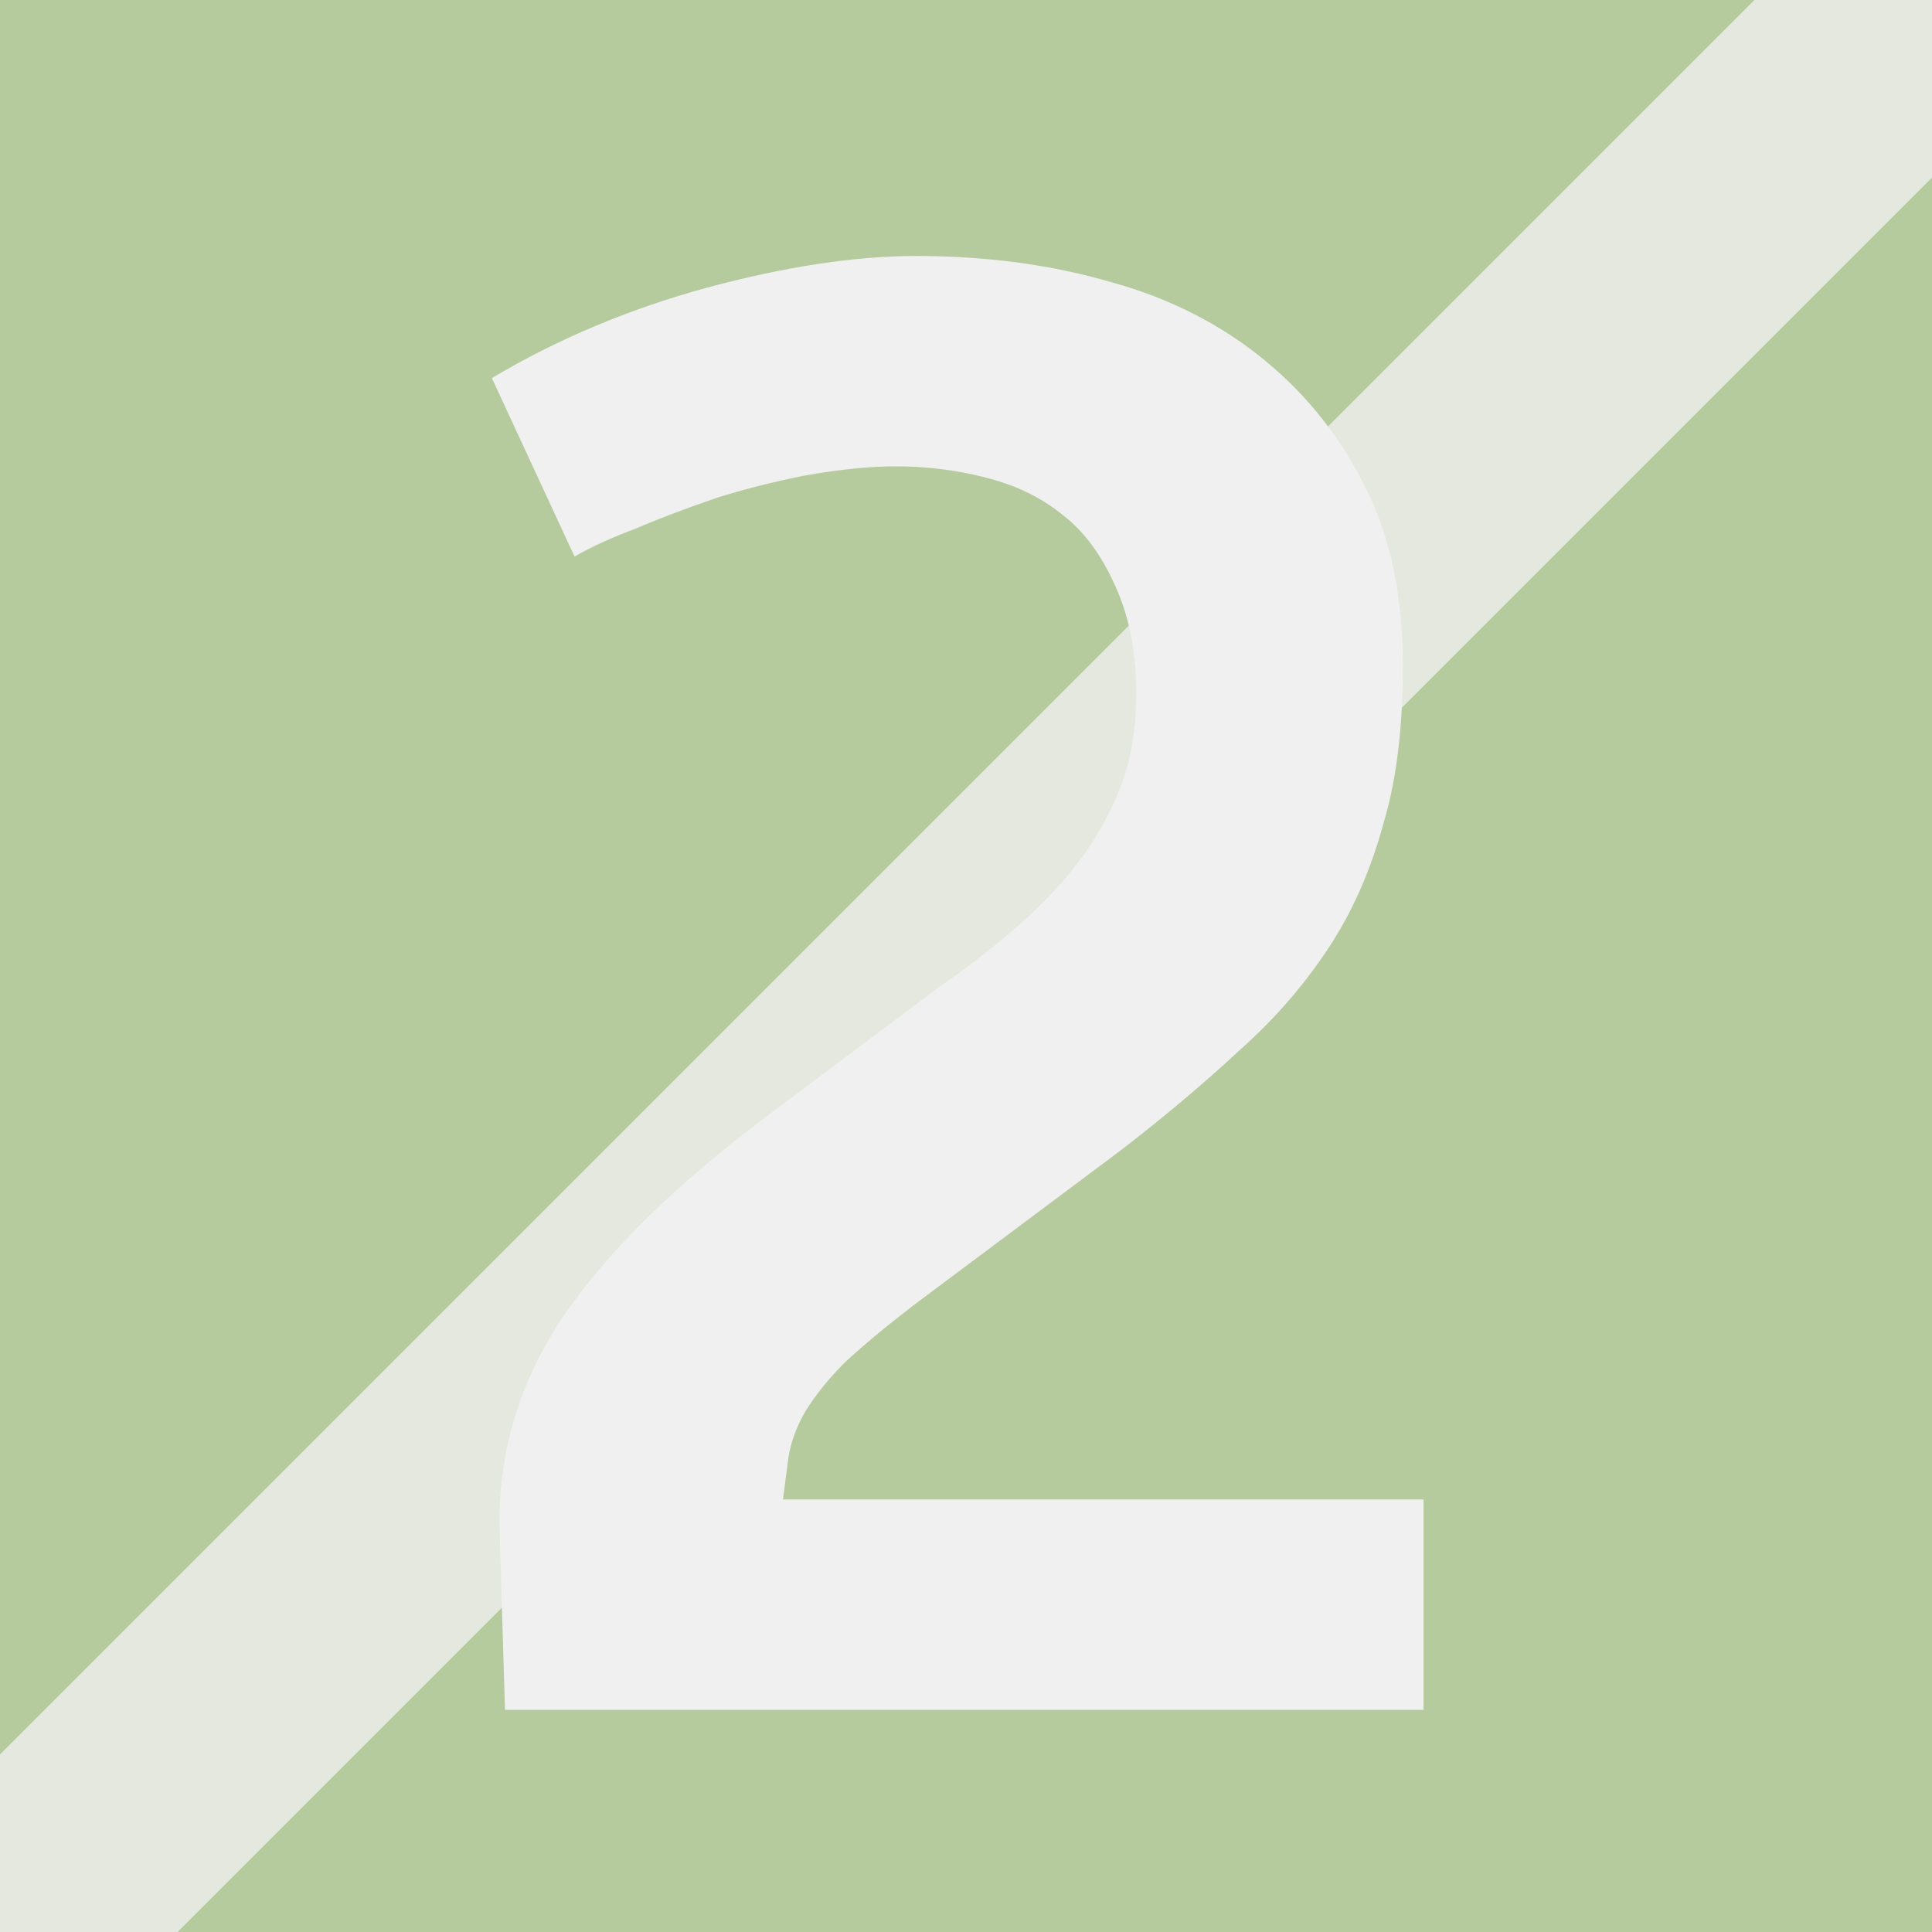
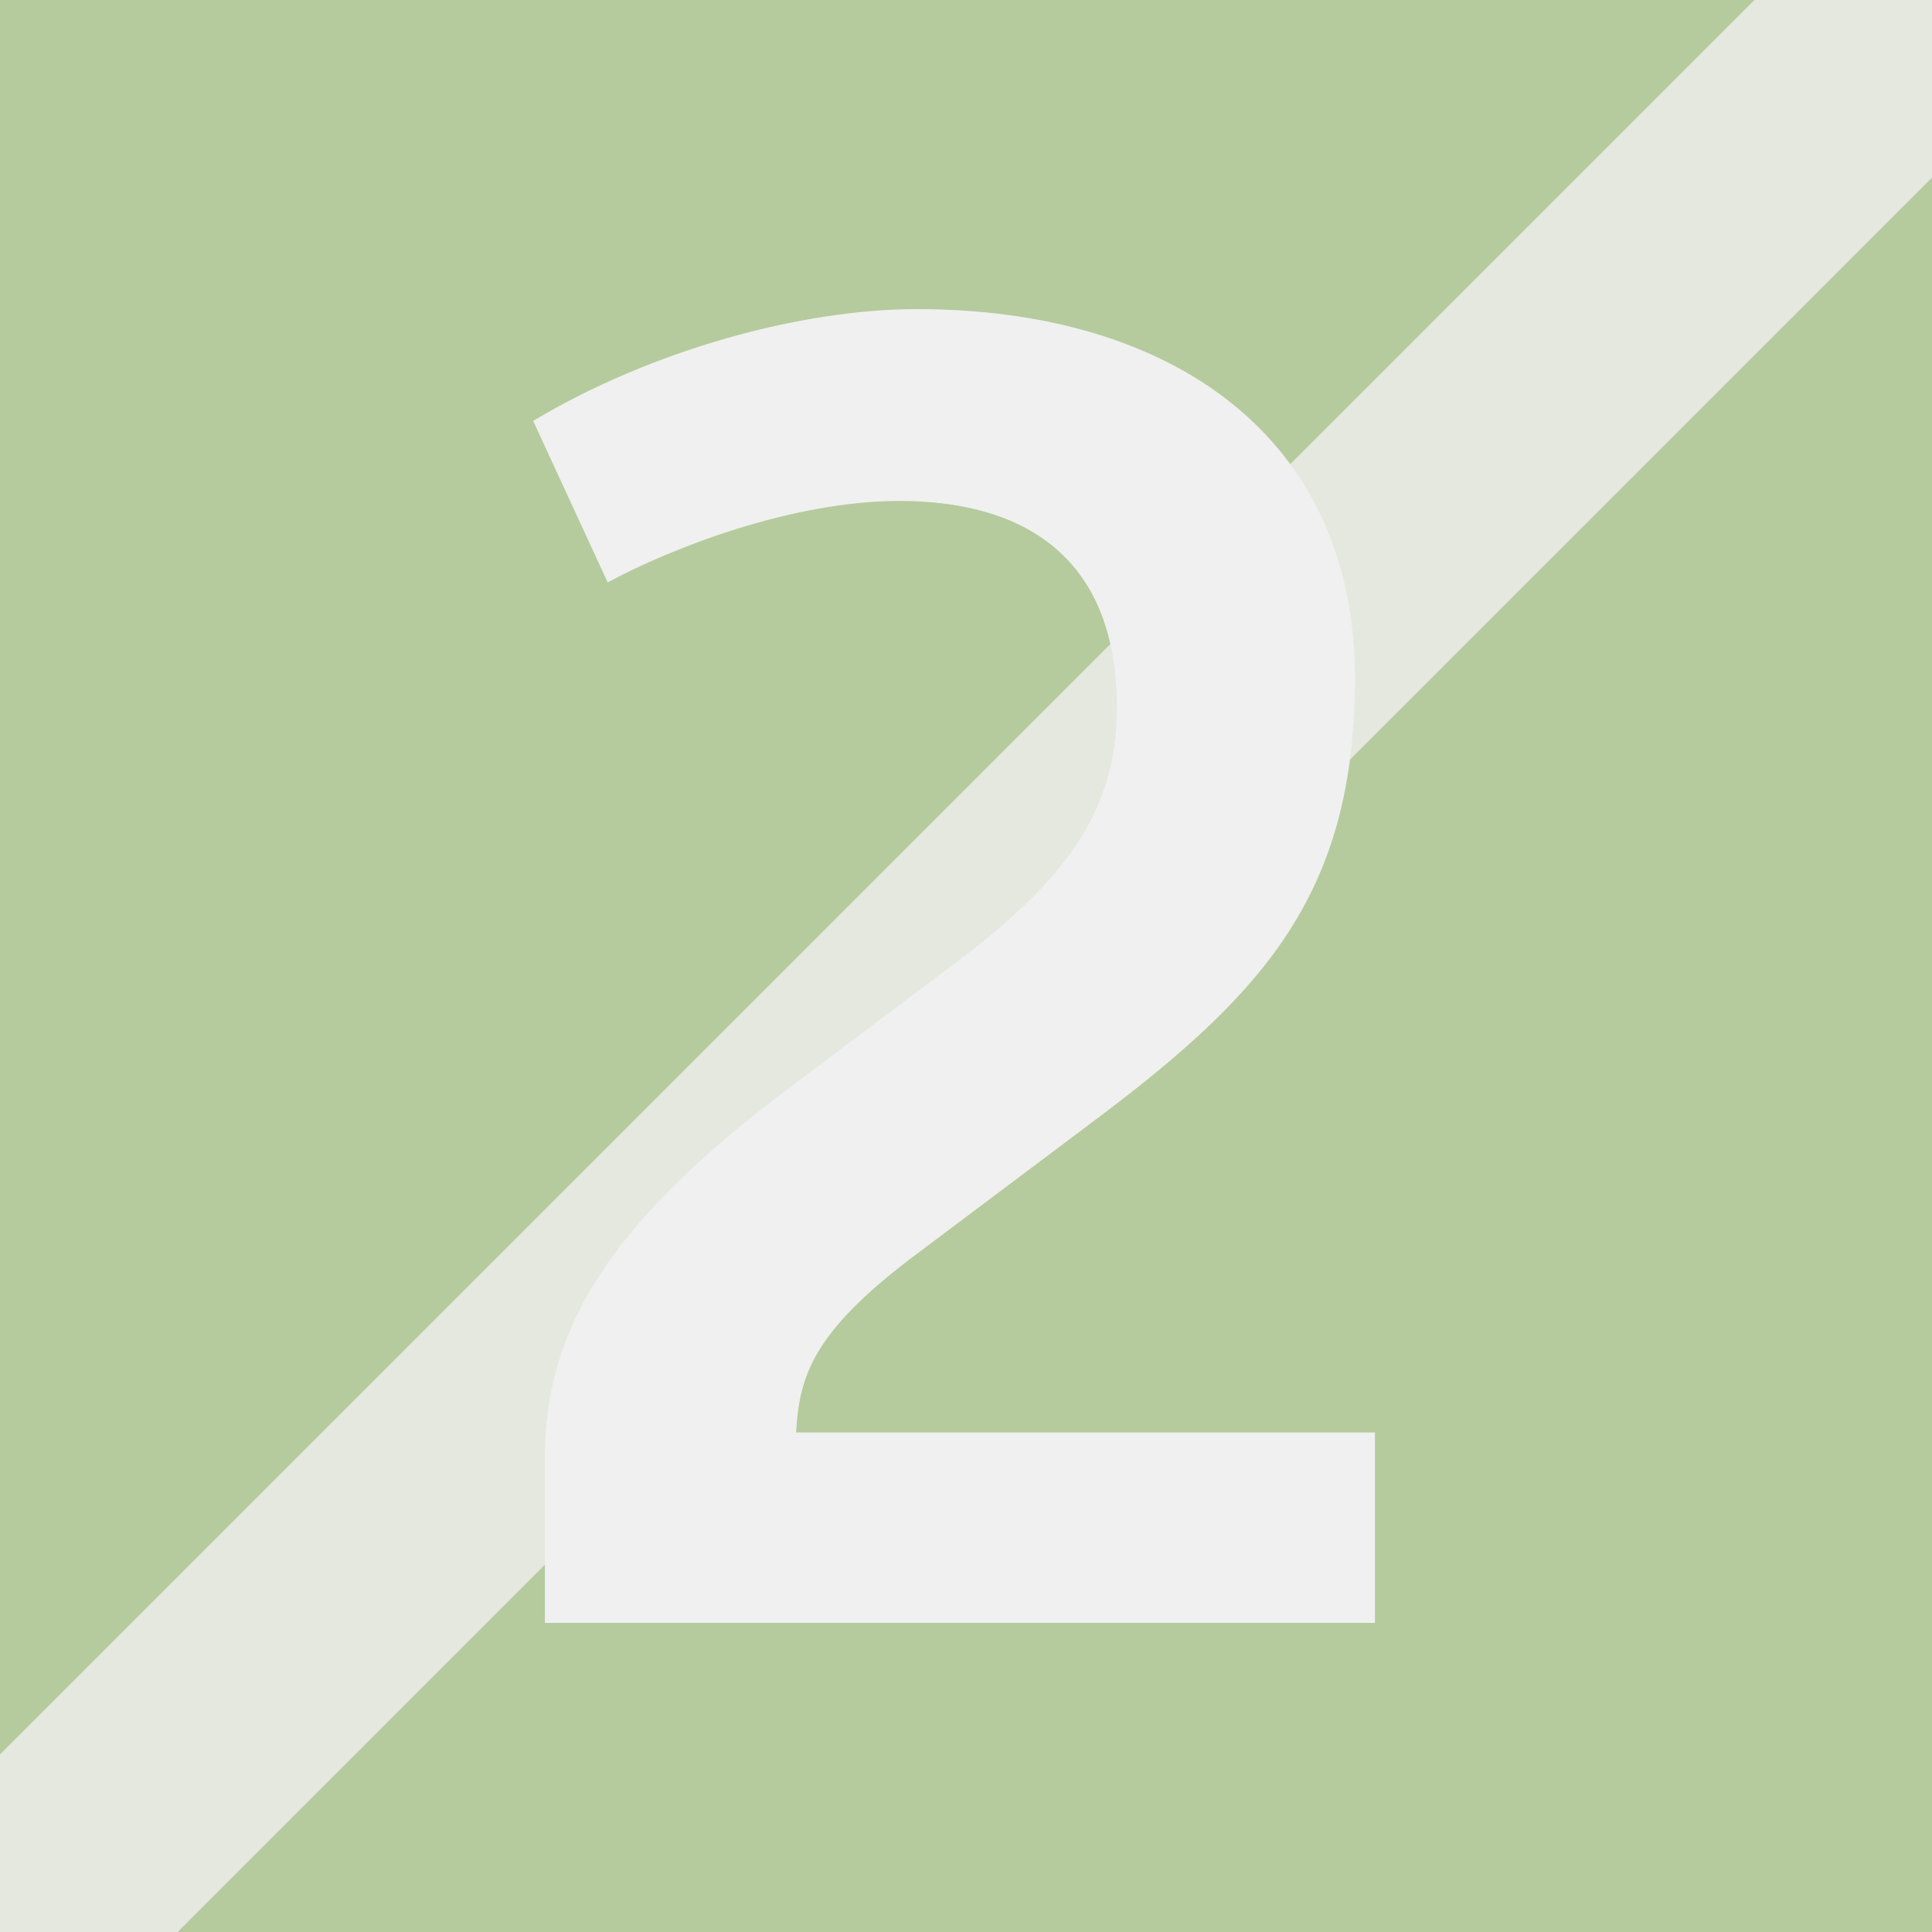
- <svg xmlns="http://www.w3.org/2000/svg" width="100" height="100" id="svg2" version="1.1">
-   <defs id="defs4" />
-   <g id="layer1">
-     <flowRoot xml:space="preserve" id="flowRoot2988" style="font-style:normal;font-weight:normal;font-size:16.667px;line-height:0.01%;font-family:sans-serif;letter-spacing:0px;word-spacing:0px;fill:#000000;fill-opacity:1;stroke:none;stroke-width:1px;stroke-linecap:butt;stroke-linejoin:miter;stroke-opacity:1">
-       <flowRegion id="flowRegion2990" style="font-family:sans-serif;stroke-width:1px">
-         <rect id="rect2992" width="83.333" height="63.889" x="12.5" y="12.5" style="font-family:sans-serif;stroke-width:1px" />
-       </flowRegion>
-       <flowPara id="flowPara2994" style="font-size:55.556px;line-height:1.25;font-family:sans-serif;stroke-width:1px"> </flowPara>
-     </flowRoot>
-     <rect style="fill:#6BA230;fill-opacity:1;stroke:none;stroke-width:1" id="rect3764" width="100" height="100" x="0" y="-1.3882908e-14" />
-     <path d="m 25.847,78.779 0.291,9.723 H 73.681 V 77.613 h -33.153 c 0.131,-1.038 0.227,-1.784 0.291,-2.237 0.131,-0.777 0.422,-1.556 0.875,-2.335 0.52,-0.843 1.201,-1.685 2.041,-2.528 0.908,-0.843 2.075,-1.815 3.501,-2.917 l 10.791,-8.067 c 2.269,-1.75 4.344,-3.501 6.225,-5.252 1.814,-1.62 3.368,-3.435 4.664,-5.444 1.167,-1.814 2.075,-3.92 2.724,-6.32 0.649,-2.203 0.973,-4.893 0.973,-8.067 -5e-5,-3.501 -0.616,-6.515 -1.848,-9.043 -1.296,-2.656 -3.045,-4.892 -5.249,-6.708 -2.269,-1.879 -4.926,-3.24 -7.972,-4.083 -3.111,-0.908 -6.482,-1.362 -10.111,-1.362 -3.177,7.6e-5 -6.806,0.551 -10.889,1.653 -4.019,1.102 -7.714,2.658 -11.085,4.667 l 4.278,9.236 c 0.908,-0.518 1.977,-1.005 3.207,-1.46 1.038,-0.453 2.4,-0.971 4.086,-1.555 1.424,-0.453 2.947,-0.842 4.569,-1.166 1.814,-0.324 3.401,-0.487 4.762,-0.487 1.62,6.5e-5 3.176,0.195 4.667,0.584 1.557,0.388 2.886,1.036 3.988,1.943 1.102,0.843 2.009,2.074 2.721,3.694 0.714,1.557 1.071,3.404 1.071,5.542 -3.6e-5,1.685 -0.227,3.176 -0.681,4.473 -0.454,1.297 -1.135,2.593 -2.043,3.888 -0.843,1.167 -1.912,2.334 -3.207,3.501 -1.491,1.296 -2.95,2.43 -4.376,3.403 l -8.945,6.708 c -4.731,3.564 -8.23,7.032 -10.497,10.402 -2.14,3.24 -3.21,6.74 -3.21,10.5 z" id="path3213" style="font-style:normal;font-variant:normal;font-weight:bold;font-stretch:normal;font-size:70px;line-height:125%;font-family:Confluence;-inkscape-font-specification:'Confluence Bold';text-align:center;letter-spacing:0px;word-spacing:0px;text-anchor:middle;fill:#ffffff;fill-opacity:1;stroke:none;stroke-width:0.72" />
+ <svg xmlns="http://www.w3.org/2000/svg" viewBox="39.333 0 28 28" data-ligne-id="T2">
+   <g>
+     <path class="picto-outline" fill="rgb(107,162,48)" d="M39.333 0h28v28h-28z" />
+     <path fill="rgb(255,255,255)" d="M47.23 23.52L59.26 23.52L59.26 20.76L50.87 20.76C50.92 19.98 51.07 19.34 52.57 18.21L55.30 16.16C57.71 14.34 58.97 12.89 58.97 9.82C58.97 6.37 56.36 4.48 52.62 4.48C50.95 4.48 48.78 5.07 47.06 6.10L48.14 8.44C49.05 7.95 50.80 7.26 52.37 7.26C54.05 7.26 55.52 7.97 55.52 10.26C55.52 11.91 54.59 12.92 52.96 14.12L50.70 15.82C48.26 17.67 47.23 19.19 47.23 21.11Z" />
  </g>
-   <line x1="100" y1="0" x2="0" y2="100" stroke="#FFFFFF" stroke-opacity="0.79" stroke-width="13" stroke-linecap="square" />
-   <rect x="0" y="0" width="100" height="100" fill="#E6E6E6" opacity="0.6" />
+   <line x1="67.333" y1="0" x2="39.333" y2="28" stroke="#FFFFFF" stroke-opacity="0.79" stroke-width="3.64" stroke-linecap="square" />
+   <rect x="39.333" y="0" width="28" height="28" fill="#E6E6E6" opacity="0.6" />
</svg>
